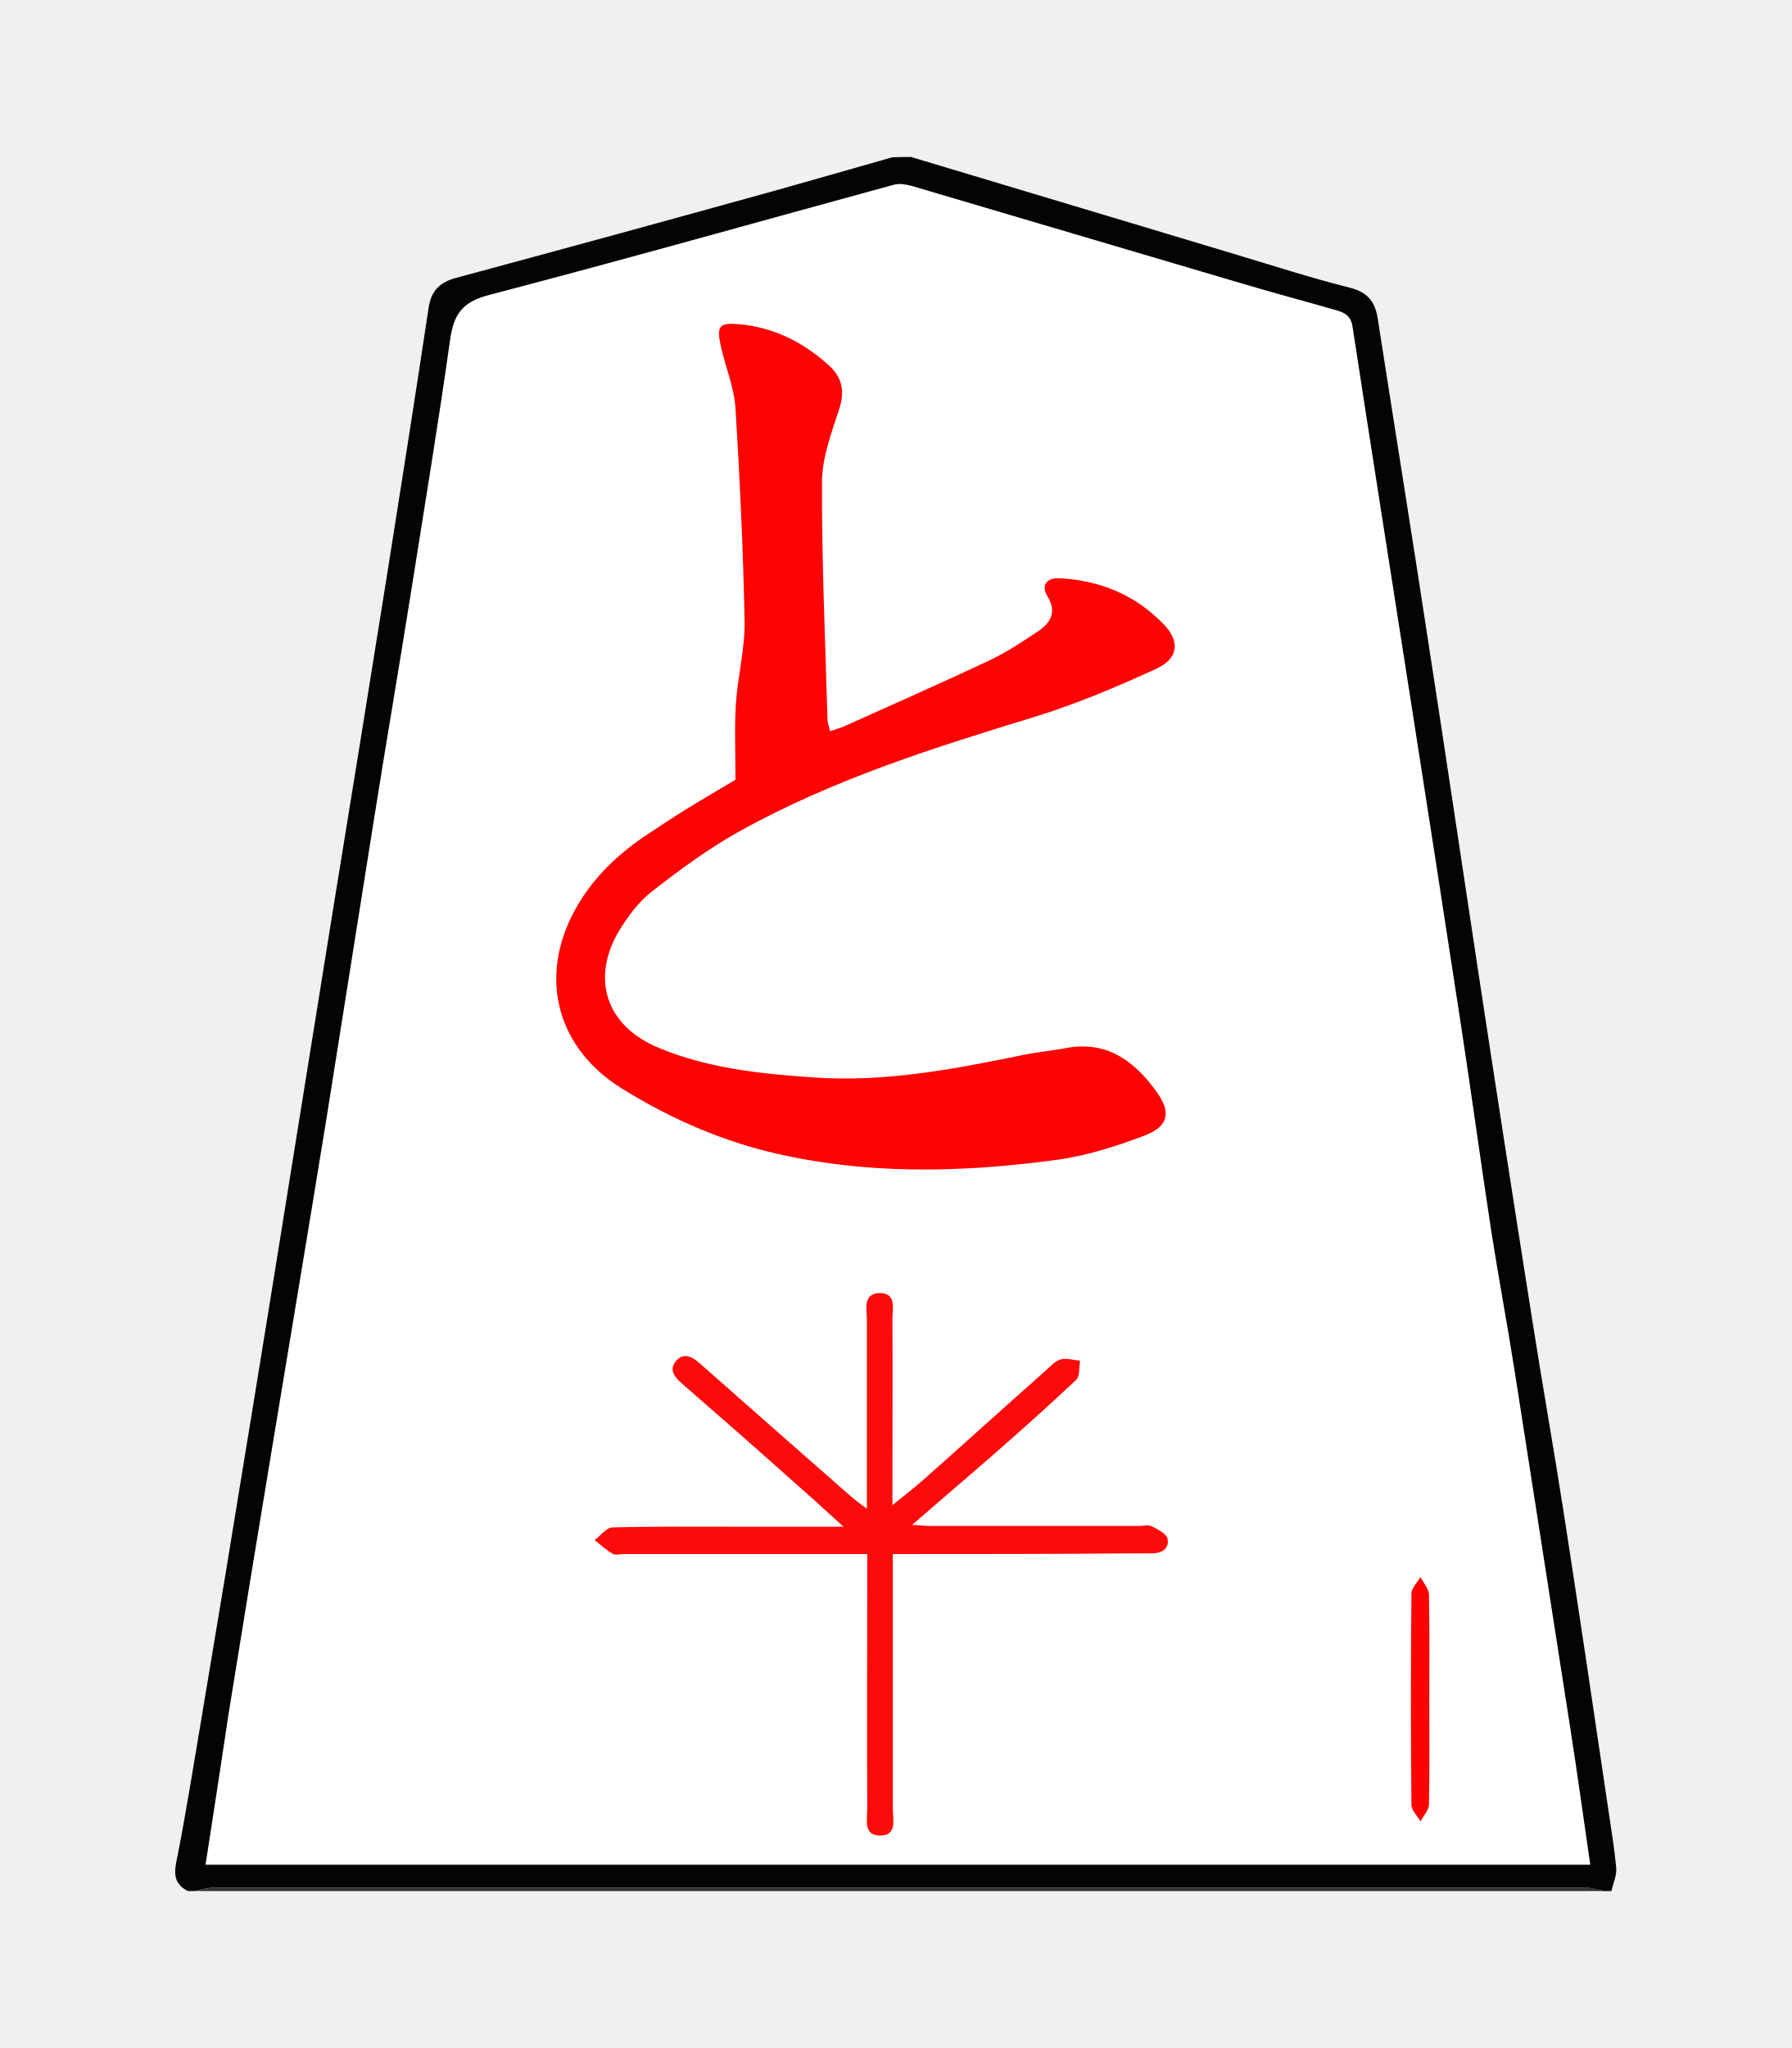
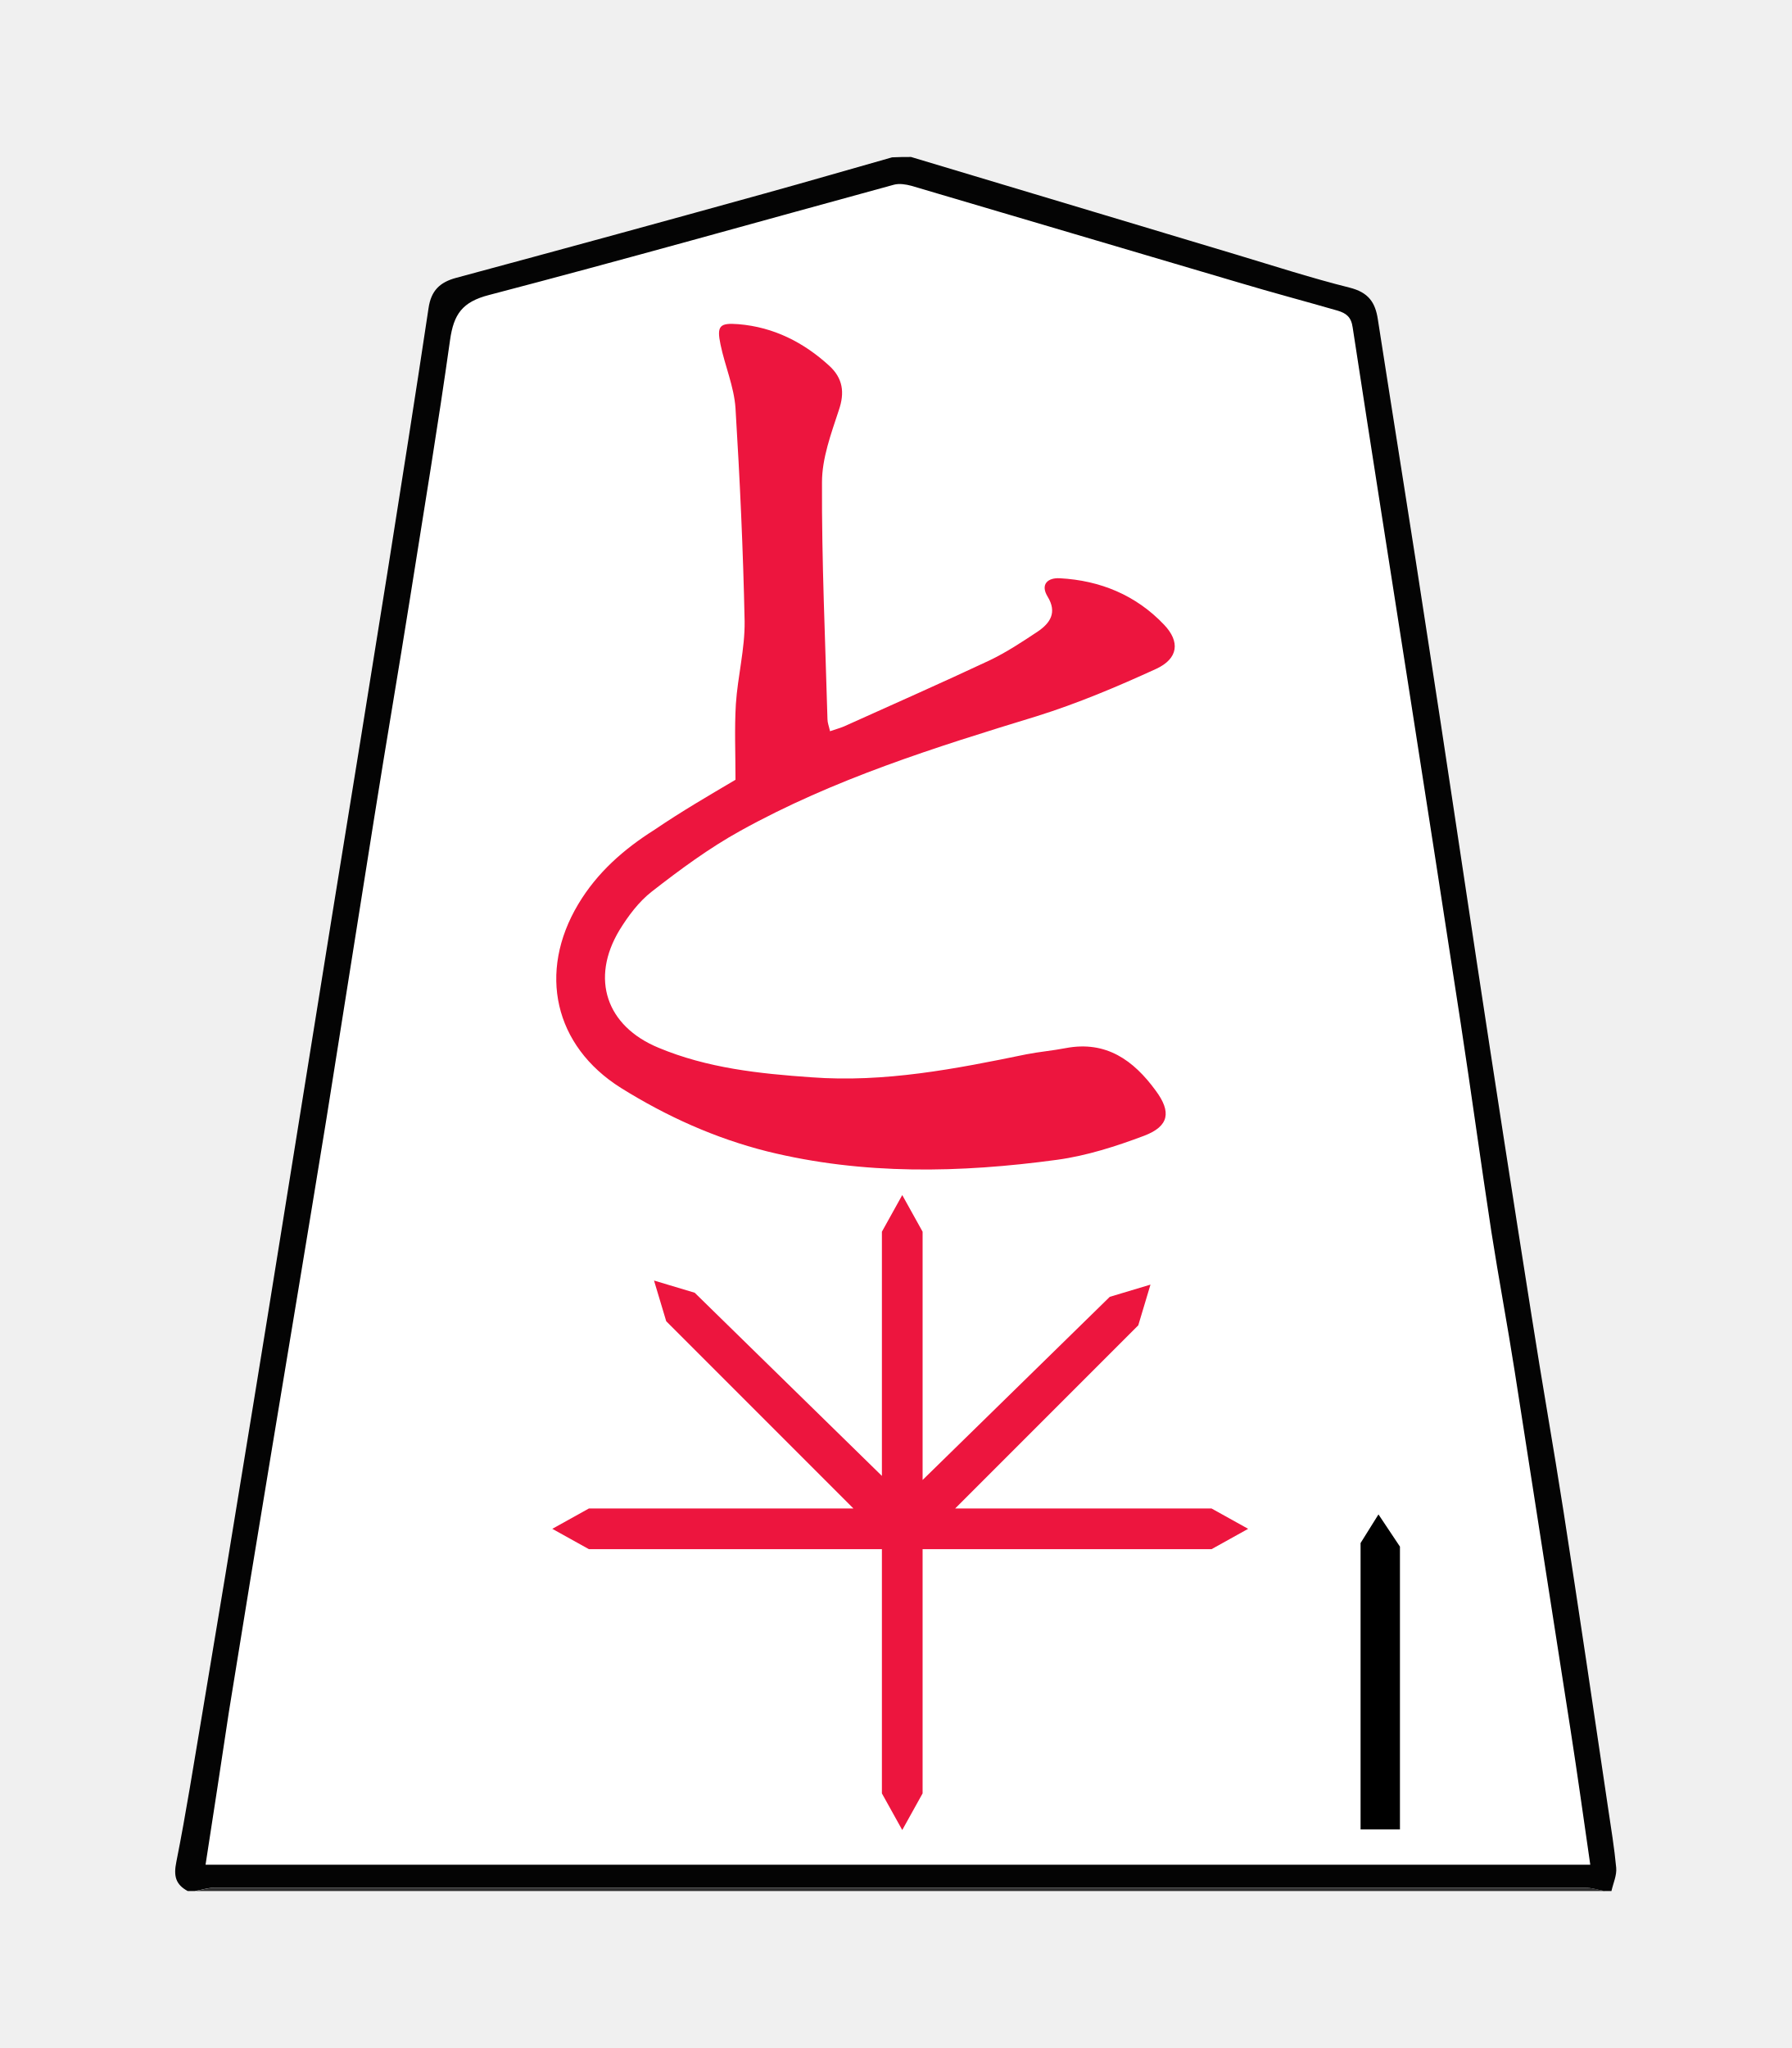
<svg xmlns="http://www.w3.org/2000/svg" version="1.1" id="Слой_1" x="0px" y="0px" viewBox="0 0 490.843 561" xml:space="preserve" width="490.843" height="561">
  <defs id="defs21" />
  <style type="text/css" id="style2">
	.st0{fill:#040404;}
	.st1{fill:#2F2F2F;}
	.st2{fill:#FD0303;}
	.st3{fill:#FD0B0B;}
	.st4{fill:#FD0202;}
</style>
  <path style="fill:#ffffff;stroke:#000000;stroke-width:1px;stroke-linecap:butt;stroke-linejoin:miter;stroke-opacity:1" d="M 122.027,80.146 C 91.756,270.596 52.027,514.018 52.027,514.018 L 440.179,514.649 374.278,84.245 245.314,46.723 Z" id="path822" />
  <g id="g16" transform="translate(-52.38266,-141.9)">
    <g id="g14">
      <path class="st0" d="m 302,184.9 c 16.7,5 33.3,10 50,15 13.1,3.9 26.2,7.9 39.3,11.8 10.3,3.1 20.5,6.4 30.9,9 5.1,1.3 7,4 7.7,8.7 4.6,29.6 9.4,59.3 13.9,88.9 4.5,29 8.8,58.1 13.2,87.1 4.9,32.3 9.9,64.6 15,96.8 2.8,18 6,35.9 8.8,53.9 4.2,27.1 8.2,54.1 12.2,81.2 0.8,5.4 1.7,10.8 2.2,16.2 0.2,2.1 -0.8,4.2 -1.3,6.4 -0.7,0 -1.3,0 -2,0 -1.7,-0.3 -3.4,-0.9 -5.2,-0.9 -125.2,0 -250.4,0 -375.7,0 -1.7,0 -3.4,0.6 -5.2,0.9 -0.7,0 -1.3,0 -2,0 -3.3,-1.8 -3.9,-4.1 -3.1,-8 2.7,-13.5 4.8,-27.1 7.1,-40.6 2.1,-12.6 4.2,-25.2 6.3,-37.8 5.2,-31.7 10.4,-63.4 15.5,-95.2 4.6,-28.6 9.2,-57.2 13.8,-85.8 5.1,-31.4 10.2,-62.8 15.2,-94.2 3.8,-24 7.6,-48 11.2,-72 0.7,-4.8 3.1,-7.1 7.6,-8.3 28.2,-7.6 56.4,-15.3 84.5,-23.1 11.6,-3.2 23.2,-6.6 34.9,-9.9 1.9,-0.1 3.5,-0.1 5.2,-0.1 z M 108.7,652.7 c 126.6,0 252.9,0 379.4,0 -1.8,-12.4 -3.5,-24.7 -5.4,-36.9 -5.1,-32.7 -10.2,-65.5 -15.3,-98.2 -2,-12.8 -4.4,-25.5 -6.4,-38.3 -2.9,-19 -5.5,-38.1 -8.4,-57.1 -4.6,-30.1 -9.3,-60.3 -14,-90.4 -5.2,-33.4 -10.5,-66.8 -15.6,-100.2 -0.4,-2.9 -1.8,-3.9 -4.1,-4.6 -9,-2.6 -18.1,-5 -27.1,-7.7 -29.9,-8.8 -59.8,-17.7 -89.7,-26.5 -1.5,-0.4 -3.3,-0.7 -4.8,-0.3 -37,10.1 -73.8,20.5 -110.9,30.2 -7.4,1.9 -9.7,5.3 -10.7,12.3 -3.3,23.5 -7.2,46.9 -10.9,70.3 -3.2,20.2 -6.7,40.5 -9.9,60.7 -4.4,27.5 -8.7,55 -13.1,82.5 -4.9,30.1 -9.9,60.1 -14.9,90.2 -4,24 -7.9,48 -11.8,72.1 -2.1,13.9 -4.2,27.8 -6.4,41.9 z" id="path4" style="fill:#040404" />
      <path class="st1" d="m 106,659.9 c 1.7,-0.3 3.4,-0.9 5.2,-0.9 125.2,0 250.4,0 375.7,0 1.7,0 3.4,0.6 5.2,0.9 -128.8,0 -257.4,0 -386.1,0 z" id="path6" style="fill:#2f2f2f" />
-       <path class="st2" d="m 253.9,355.5 c 0,-7.3 -0.3,-14 0.1,-20.7 0.5,-7.6 2.5,-15.2 2.4,-22.7 -0.4,-19.5 -1.3,-38.9 -2.5,-58.4 -0.4,-5.9 -2.9,-11.6 -4.1,-17.4 -1.1,-5.2 -0.2,-6 4.9,-5.6 9.7,0.8 17.9,5 24.9,11.4 3.7,3.4 4.3,7.3 2.6,12.2 -2.1,6.4 -4.6,13.1 -4.6,19.7 -0.1,21.6 0.9,43.2 1.5,64.9 0,1 0.4,1.9 0.7,3.3 1.4,-0.5 2.6,-0.8 3.8,-1.3 13.3,-6 26.7,-11.9 39.9,-18.1 4.6,-2.2 9,-5.1 13.2,-7.9 3.4,-2.3 5.4,-5.2 2.7,-9.6 -2,-3.3 0,-5.2 3.4,-5 11,0.6 20.8,4.6 28.5,12.7 4.5,4.7 3.9,9.3 -2.1,12.1 -10.7,4.9 -21.6,9.5 -32.8,13 -27.8,8.5 -55.6,17.2 -81.2,31.4 -8.5,4.7 -16.5,10.6 -24.2,16.6 -3.6,2.8 -6.5,6.7 -8.9,10.6 -8,13.3 -3.6,26.3 10.7,32.2 13.4,5.6 27.6,7.1 41.9,8.1 20,1.5 39.5,-2.3 58.9,-6.3 3.6,-0.7 7.2,-1 10.8,-1.7 11.1,-2.1 18.6,3.4 24.6,11.6 4.4,5.9 3.7,9.8 -3.1,12.4 -7.7,2.9 -15.8,5.5 -23.9,6.6 -26.5,3.6 -53.1,4.2 -79.4,-2.3 -14.3,-3.6 -27.6,-9.6 -40.1,-17.4 -18.3,-11.5 -22.8,-31.7 -11.7,-50.3 5.2,-8.7 12.5,-15.1 20.9,-20.4 7.5,-5.1 15.1,-9.5 22.2,-13.7 z" id="path8" style="fill:#fd0303" />
-       <path class="st3" d="m 297,567.6 c 0,23.7 0,46.7 0,69.7 0,2.9 1.3,7.4 -3.4,7.4 -4.7,0.1 -3.6,-4.3 -3.6,-7.3 -0.1,-21.3 0,-42.7 0,-64 0,-1.8 0,-3.6 0,-5.8 -6.1,0 -11.7,0 -17.3,0 -16.5,0 -33,0 -49.5,0 -1,0 -2.2,0.4 -3,-0.1 -1.7,-1 -3.3,-2.5 -4.9,-3.7 1.6,-1.2 3.2,-3.5 4.9,-3.5 10.8,-0.3 21.7,-0.2 32.5,-0.2 9.9,0 19.9,0 30.8,0 -5.7,-5.2 -10.7,-9.7 -15.7,-14.1 -9.3,-8.3 -18.7,-16.5 -28.1,-24.7 -2.2,-1.9 -4.3,-4 -2.1,-6.6 2.2,-2.6 4.7,-1 6.9,1 13.6,12 27.2,24 40.8,35.9 1.2,1.1 2.5,2 4.6,3.6 0,-3.6 0,-6.3 0,-9.1 0,-14.2 0,-28.3 0,-42.5 0,-3 -1.2,-7.3 3.4,-7.5 4.8,-0.1 3.6,4.3 3.6,7.2 0.1,15 0,30 0,45 0,1.6 0,3.2 0,5.9 3.2,-2.6 5.8,-4.6 8.2,-6.7 11.2,-9.9 22.3,-20 33.5,-29.9 1.4,-1.2 2.7,-2.8 4.3,-3.3 1.6,-0.5 3.6,0.2 5.4,0.3 -0.3,1.8 0,4.2 -1,5.2 -7.5,7.1 -15.1,13.9 -22.9,20.7 -7.1,6.2 -14.3,12.3 -22.1,19.1 2,0.1 3.4,0.3 4.7,0.3 19.2,0 38.3,0 57.5,0 1.2,0 2.5,-0.4 3.5,0.1 1.7,0.9 4.1,2.1 4.3,3.5 0.5,2.7 -1.8,4 -4.5,3.9 -1.7,0 -3.3,0 -5,0 -21.6,0.2 -43.4,0.2 -65.8,0.2 z" id="path10" style="fill:#fd0b0b" />
-       <path class="st4" d="m 444,607.6 c 0,9.5 0.1,19 -0.1,28.5 0,1.6 -1.5,3.2 -2.3,4.7 -0.9,-1.5 -2.5,-3 -2.5,-4.5 -0.2,-19.3 -0.2,-38.6 0,-57.9 0,-1.5 1.6,-3 2.5,-4.5 0.8,1.6 2.2,3.1 2.3,4.7 0.2,9.7 0.1,19.4 0.1,29 z" id="path12" style="fill:#fd0202" />
+       <path class="st2" d="m 253.9,355.5 c 0,-7.3 -0.3,-14 0.1,-20.7 0.5,-7.6 2.5,-15.2 2.4,-22.7 -0.4,-19.5 -1.3,-38.9 -2.5,-58.4 -0.4,-5.9 -2.9,-11.6 -4.1,-17.4 -1.1,-5.2 -0.2,-6 4.9,-5.6 9.7,0.8 17.9,5 24.9,11.4 3.7,3.4 4.3,7.3 2.6,12.2 -2.1,6.4 -4.6,13.1 -4.6,19.7 -0.1,21.6 0.9,43.2 1.5,64.9 0,1 0.4,1.9 0.7,3.3 1.4,-0.5 2.6,-0.8 3.8,-1.3 13.3,-6 26.7,-11.9 39.9,-18.1 4.6,-2.2 9,-5.1 13.2,-7.9 3.4,-2.3 5.4,-5.2 2.7,-9.6 -2,-3.3 0,-5.2 3.4,-5 11,0.6 20.8,4.6 28.5,12.7 4.5,4.7 3.9,9.3 -2.1,12.1 -10.7,4.9 -21.6,9.5 -32.8,13 -27.8,8.5 -55.6,17.2 -81.2,31.4 -8.5,4.7 -16.5,10.6 -24.2,16.6 -3.6,2.8 -6.5,6.7 -8.9,10.6 -8,13.3 -3.6,26.3 10.7,32.2 13.4,5.6 27.6,7.1 41.9,8.1 20,1.5 39.5,-2.3 58.9,-6.3 3.6,-0.7 7.2,-1 10.8,-1.7 11.1,-2.1 18.6,3.4 24.6,11.6 4.4,5.9 3.7,9.8 -3.1,12.4 -7.7,2.9 -15.8,5.5 -23.9,6.6 -26.5,3.6 -53.1,4.2 -79.4,-2.3 -14.3,-3.6 -27.6,-9.6 -40.1,-17.4 -18.3,-11.5 -22.8,-31.7 -11.7,-50.3 5.2,-8.7 12.5,-15.1 20.9,-20.4 7.5,-5.1 15.1,-9.5 22.2,-13.7 z" id="path8" style="fill:#ed153e;fill-opacity:1;opacity:1" />
    </g>
  </g>
+   <path style="display:block;fill-rule:evenodd;stroke-width:11.15;fill:#ed153e;fill-opacity:1" d="m 241.632,337.393 5.575,-10.035 5.575,10.035 v 68.012 l 51.288,-50.173 11.15,-3.345 -3.345,11.15 -50.173,50.173 h 70.242 l 10.035,5.575 -10.035,5.575 H 252.781 v 66.897 l -5.575,10.035 -5.575,-10.035 v -66.897 h -80.277 l -10.035,-5.575 10.035,-5.575 h 72.472 l -51.288,-51.288 -3.345,-11.15 11.15,3.345 51.288,50.173 z" class="g6_7" id="path262" />
+   <path style="display:block;fill-rule:evenodd;stroke-width:9.807;fill:#000000;fill-opacity:1" d="m 383.569,423.663 v 77.472 h -10.787 v -78.453 l 4.903,-7.845 z" class="g3_7" id="path270" />
</svg>
